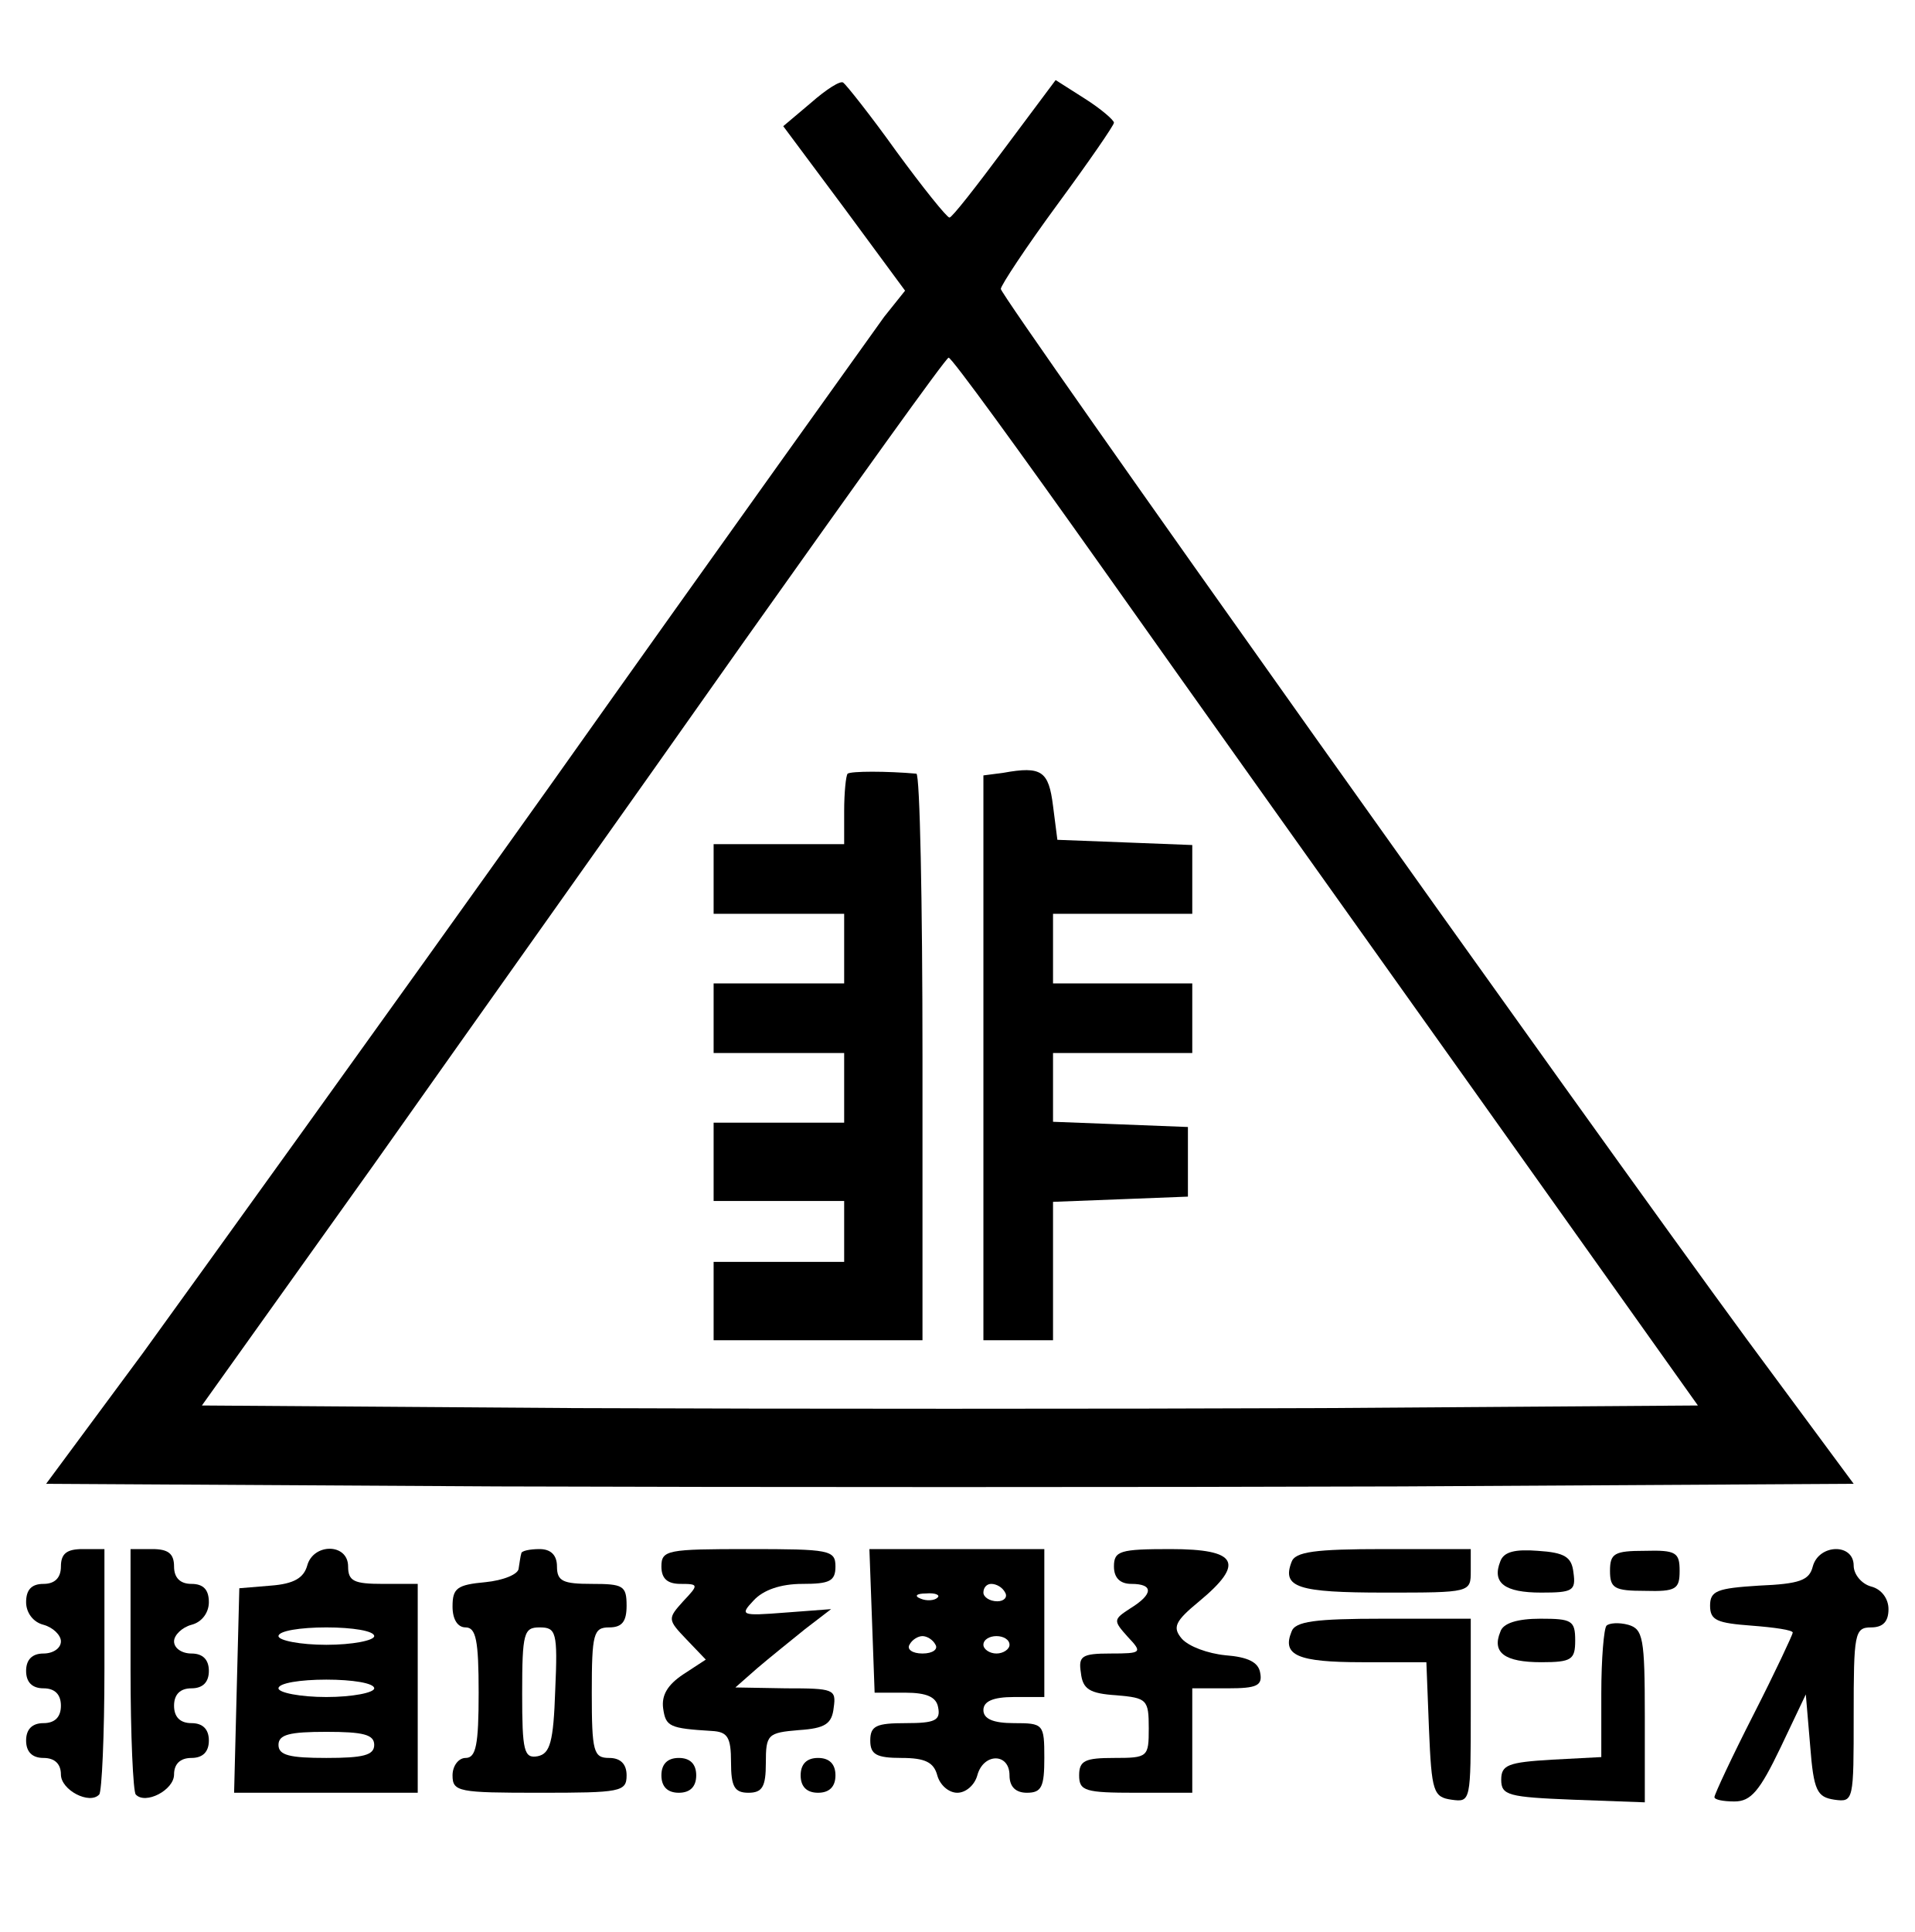
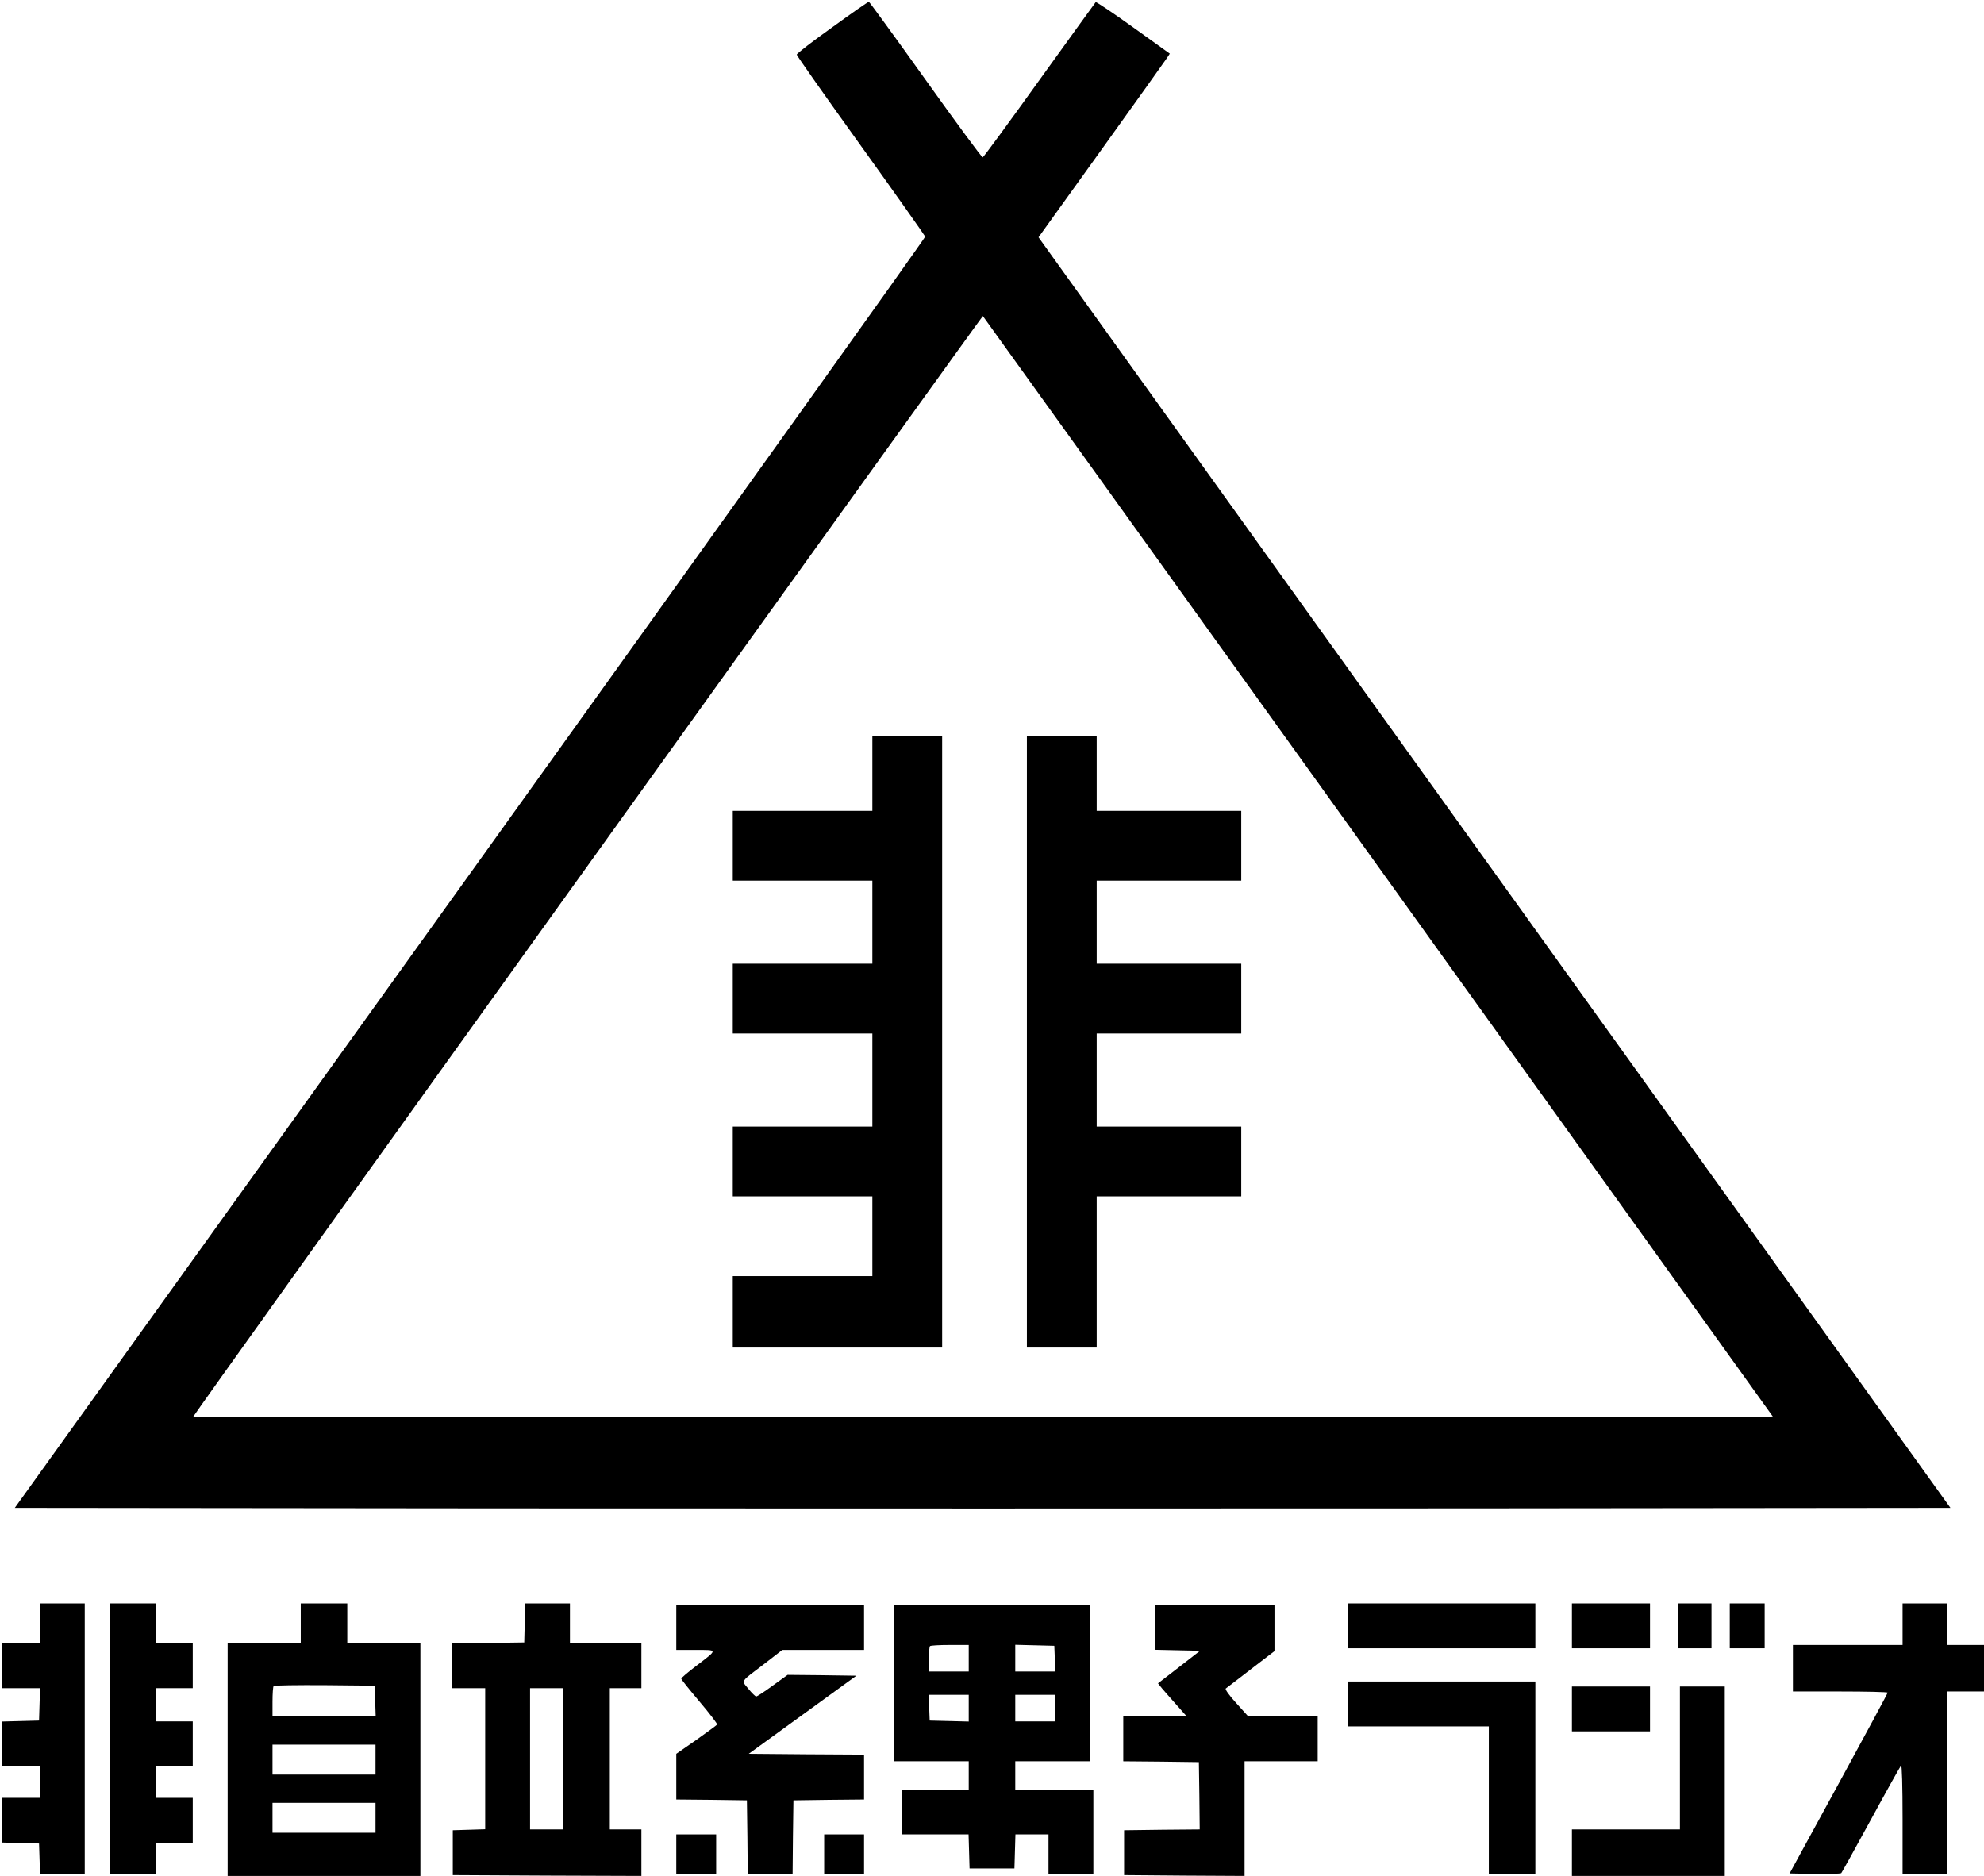
- <svg xmlns="http://www.w3.org/2000/svg" version="1.0" width="220pt" height="222pt" viewBox="0 0 220 222" preserveAspectRatio="xMidYMid meet">
-   <g transform="translate(0,222) scale(0.1,-0.1)" fill="#000000" stroke="none">
-     <path d="M932 2102 l-32 -27 70 -94 70 -95 -24 -30 c-12 -17 -185 -258 -382 -536 -198 -278 -410 -572 -470 -655 l-111 -150 519 -3 c285 -1 752 -1 1038 0 l520 3 -122 165 c-185 252 -858 1199 -858 1208 0 4 29 48 65 97 36 49 65 91 65 94 0 3 -15 16 -34 28 l-33 21 -59 -79 c-32 -43 -60 -79 -63 -79 -3 0 -31 35 -61 76 -30 42 -58 77 -61 79 -3 3 -20 -8 -37 -23z m335 -535 c94 -133 287 -404 428 -602 l256 -360 -431 -3 c-236 -1 -623 -1 -859 0 l-429 3 197 276 c108 153 300 423 426 602 127 179 232 326 235 326 3 1 82 -108 177 -242z" />
-     <path d="M974 1331 c-2 -2 -4 -22 -4 -43 l0 -38 -75 0 -75 0 0 -40 0 -40 75 0 75 0 0 -40 0 -40 -75 0 -75 0 0 -40 0 -40 75 0 75 0 0 -40 0 -40 -75 0 -75 0 0 -45 0 -45 75 0 75 0 0 -35 0 -35 -75 0 -75 0 0 -45 0 -45 120 0 120 0 0 325 c0 179 -3 325 -7 326 -34 3 -75 3 -79 0z" />
-     <path d="M1153 1332 l-23 -3 0 -325 0 -324 40 0 40 0 0 80 0 79 78 3 77 3 0 40 0 40 -77 3 -78 3 0 39 0 40 80 0 80 0 0 40 0 40 -80 0 -80 0 0 40 0 40 80 0 80 0 0 40 0 39 -77 3 -78 3 -5 39 c-5 40 -13 46 -57 38z" />
-     <path d="M70 420 c0 -13 -7 -20 -20 -20 -14 0 -20 -7 -20 -21 0 -12 8 -23 20 -26 11 -3 20 -12 20 -19 0 -8 -9 -14 -20 -14 -13 0 -20 -7 -20 -20 0 -13 7 -20 20 -20 13 0 20 -7 20 -20 0 -13 -7 -20 -20 -20 -13 0 -20 -7 -20 -20 0 -13 7 -20 20 -20 13 0 20 -7 20 -19 0 -18 33 -35 44 -23 3 3 6 68 6 144 l0 138 -25 0 c-18 0 -25 -5 -25 -20z" />
-     <path d="M150 302 c0 -76 3 -141 6 -144 11 -12 44 5 44 23 0 12 7 19 20 19 13 0 20 7 20 20 0 13 -7 20 -20 20 -13 0 -20 7 -20 20 0 13 7 20 20 20 13 0 20 7 20 20 0 13 -7 20 -20 20 -11 0 -20 6 -20 14 0 7 9 16 20 19 12 3 20 14 20 26 0 14 -6 21 -20 21 -13 0 -20 7 -20 20 0 15 -7 20 -25 20 l-25 0 0 -138z" />
-     <path d="M353 421 c-4 -14 -15 -21 -42 -23 l-36 -3 -3 -117 -3 -118 106 0 105 0 0 120 0 120 -40 0 c-33 0 -40 3 -40 20 0 27 -40 27 -47 1z m77 -81 c0 -5 -25 -10 -55 -10 -30 0 -55 5 -55 10 0 6 25 10 55 10 30 0 55 -4 55 -10z m0 -60 c0 -5 -25 -10 -55 -10 -30 0 -55 5 -55 10 0 6 25 10 55 10 30 0 55 -4 55 -10z m0 -65 c0 -12 -13 -15 -55 -15 -42 0 -55 3 -55 15 0 12 13 15 55 15 42 0 55 -3 55 -15z" />
-     <path d="M599 435 c-1 -3 -2 -11 -3 -17 0 -7 -18 -14 -38 -16 -33 -3 -38 -7 -38 -28 0 -15 6 -24 15 -24 12 0 15 -15 15 -75 0 -60 -3 -75 -15 -75 -8 0 -15 -9 -15 -20 0 -19 7 -20 100 -20 93 0 100 1 100 20 0 13 -7 20 -20 20 -18 0 -20 7 -20 75 0 68 2 75 20 75 15 0 20 7 20 25 0 23 -4 25 -40 25 -33 0 -40 3 -40 20 0 13 -7 20 -20 20 -11 0 -21 -2 -21 -5z m39 -157 c-2 -60 -6 -73 -20 -76 -16 -3 -18 6 -18 72 0 70 2 76 20 76 19 0 21 -5 18 -72z" />
-     <path d="M760 420 c0 -14 7 -20 22 -20 21 0 21 -1 3 -20 -18 -20 -18 -21 4 -44 l22 -23 -26 -17 c-18 -12 -25 -24 -23 -39 3 -21 7 -23 56 -26 18 -1 22 -7 22 -36 0 -28 4 -35 20 -35 16 0 20 7 20 34 0 33 2 35 38 38 30 2 38 7 40 26 3 21 0 22 -55 22 l-58 1 25 22 c14 12 39 32 55 45 l30 23 -53 -4 c-51 -4 -52 -3 -36 14 11 12 31 19 56 19 31 0 38 3 38 20 0 19 -7 20 -100 20 -93 0 -100 -1 -100 -20z" />
-     <path d="M1002 358 l3 -83 35 0 c25 0 36 -5 38 -17 3 -15 -4 -18 -37 -18 -34 0 -41 -3 -41 -20 0 -16 7 -20 36 -20 27 0 37 -5 41 -20 3 -11 13 -20 23 -20 10 0 20 9 23 20 7 26 37 26 37 0 0 -13 7 -20 20 -20 17 0 20 7 20 40 0 39 -1 40 -35 40 -24 0 -35 5 -35 15 0 10 11 15 35 15 l35 0 0 85 0 85 -100 0 -101 0 3 -82z m153 32 c3 -5 -1 -10 -9 -10 -9 0 -16 5 -16 10 0 6 4 10 9 10 6 0 13 -4 16 -10z m-78 -6 c-3 -3 -12 -4 -19 -1 -8 3 -5 6 6 6 11 1 17 -2 13 -5z m-2 -54 c3 -5 -3 -10 -15 -10 -12 0 -18 5 -15 10 3 6 10 10 15 10 5 0 12 -4 15 -10z m85 0 c0 -5 -7 -10 -15 -10 -8 0 -15 5 -15 10 0 6 7 10 15 10 8 0 15 -4 15 -10z" />
-     <path d="M1280 420 c0 -13 7 -20 20 -20 26 0 25 -12 -1 -28 -20 -13 -20 -14 -3 -33 17 -18 16 -19 -20 -19 -33 0 -37 -3 -34 -22 2 -19 10 -24 41 -26 35 -3 37 -5 37 -38 0 -33 -1 -34 -40 -34 -33 0 -40 -3 -40 -20 0 -18 7 -20 65 -20 l65 0 0 60 0 60 41 0 c33 0 40 3 37 18 -2 12 -14 18 -40 20 -20 2 -42 10 -50 19 -11 13 -8 20 20 43 53 44 44 60 -33 60 -58 0 -65 -2 -65 -20z" />
-     <path d="M1484 425 c-11 -29 7 -35 107 -35 99 0 99 0 99 25 l0 25 -100 0 c-79 0 -102 -3 -106 -15z" />
-     <path d="M1724 426 c-10 -25 5 -36 47 -36 36 0 40 2 37 23 -2 18 -10 23 -41 25 -26 2 -39 -1 -43 -12z" />
-     <path d="M1850 415 c0 -20 5 -23 40 -23 36 -1 40 2 40 23 0 21 -4 24 -40 23 -35 0 -40 -3 -40 -23z" />
-     <path d="M2083 420 c-4 -16 -15 -20 -62 -22 -48 -3 -56 -6 -56 -23 0 -17 8 -20 48 -23 26 -2 47 -5 47 -8 0 -2 -20 -45 -45 -94 -25 -49 -45 -92 -45 -95 0 -3 10 -5 23 -5 19 0 29 12 53 62 l29 61 5 -59 c4 -52 8 -59 28 -62 22 -3 22 -1 22 97 0 94 1 101 20 101 14 0 20 7 20 21 0 12 -8 23 -20 26 -11 3 -20 14 -20 24 0 26 -40 25 -47 -1z" />
-     <path d="M1484 345 c-11 -27 7 -35 81 -35 l74 0 3 -77 c3 -72 5 -78 26 -81 22 -3 22 -2 22 102 l0 106 -100 0 c-79 0 -102 -3 -106 -15z" />
-     <path d="M1724 345 c-10 -24 5 -35 47 -35 35 0 39 3 39 25 0 23 -4 25 -40 25 -26 0 -43 -5 -46 -15z" />
-     <path d="M1846 352 c-3 -3 -6 -38 -6 -78 l0 -73 -57 -3 c-50 -3 -58 -6 -58 -23 0 -18 8 -20 83 -23 l82 -3 0 99 c0 90 -2 100 -19 105 -11 3 -22 2 -25 -1z" />
-     <path d="M760 180 c0 -13 7 -20 20 -20 13 0 20 7 20 20 0 13 -7 20 -20 20 -13 0 -20 -7 -20 -20z" />
-     <path d="M920 180 c0 -13 7 -20 20 -20 13 0 20 7 20 20 0 13 -7 20 -20 20 -13 0 -20 -7 -20 -20z" />
+ <svg xmlns="http://www.w3.org/2000/svg" version="1.0" width="1194pt" height="1129pt" viewBox="0 0 1194 1129" preserveAspectRatio="xMidYMid meet">
+   <g transform="translate(0,1129) scale(0.1,-0.1)" fill="#000000" stroke="none">
+     <path d="M5009 11126 c-118 -84 -214 -158 -214 -165 0 -6 173 -252 385 -547 212 -295 386 -542 388 -548 1 -7 -1231 -1731 -2738 -3832 l-2741 -3819 2916 -3 c1604 -1 4225 -1 5825 0 l2908 3 -2744 3823 -2744 3824 378 526 c208 290 386 539 395 553 l17 26 -220 158 c-121 87 -223 155 -226 152 -3 -3 -155 -214 -338 -468 -183 -255 -336 -464 -342 -466 -5 -1 -160 209 -344 467 -184 258 -338 469 -341 469 -4 1 -103 -68 -220 -153z m3285 -5051 l2375 -3310 -4751 -3 c-2613 -1 -4753 0 -4755 2 -2 2 1065 1494 2373 3315 1307 1822 2378 3311 2379 3309 2 -2 1073 -1493 2379 -3313z" />
+     <path d="M5250 6635 l0 -225 -420 0 -420 0 0 -210 0 -210 420 0 420 0 0 -250 0 -250 -420 0 -420 0 0 -210 0 -210 420 0 420 0 0 -280 0 -280 -420 0 -420 0 0 -210 0 -210 420 0 420 0 0 -240 0 -240 -420 0 -420 0 0 -215 0 -215 630 0 630 0 0 1840 0 1840 -210 0 -210 0 0 -225z" />
+     <path d="M6180 5020 l0 -1840 210 0 210 0 0 455 0 455 435 0 435 0 0 210 0 210 -435 0 -435 0 0 280 0 280 435 0 435 0 0 210 0 210 -435 0 -435 0 0 250 0 250 435 0 435 0 0 210 0 210 -435 0 -435 0 0 225 0 225 -210 0 -210 0 0 -1840z" />
+     <path d="M240 1520 l0 -120 -115 0 -115 0 0 -135 0 -135 115 0 116 0 -3 -97 -3 -98 -112 -3 -113 -3 0 -134 0 -135 115 0 115 0 0 -95 0 -95 -115 0 -115 0 0 -135 0 -134 113 -3 112 -3 3 -92 3 -93 134 0 135 0 0 815 0 815 -135 0 -135 0 0 -120z" />
+     <path d="M660 825 l0 -815 140 0 140 0 0 95 0 95 110 0 110 0 0 135 0 135 -110 0 -110 0 0 95 0 95 110 0 110 0 0 135 0 135 -110 0 -110 0 0 100 0 100 110 0 110 0 0 135 0 135 -110 0 -110 0 0 120 0 120 -140 0 -140 0 0 -815z" />
+     <path d="M1810 1520 l0 -120 -220 0 -220 0 0 -700 0 -700 580 0 580 0 0 700 0 700 -220 0 -220 0 0 120 0 120 -140 0 -140 0 0 -120z m448 -467 l3 -93 -311 0 -310 0 0 88 c0 49 3 92 7 95 4 4 142 6 307 5 l301 -3 3 -92z m2 -353 l0 -90 -310 0 -310 0 0 90 0 90 310 0 310 0 0 -90z m0 -350 l0 -90 -310 0 -310 0 0 90 0 90 310 0 310 0 0 -90z" />
+     <path d="M3158 1523 l-3 -118 -217 -3 -218 -2 0 -135 0 -135 100 0 100 0 0 -425 0 -424 -97 -3 -98 -3 0 -135 0 -135 568 -3 567 -2 0 140 0 140 -95 0 -95 0 0 425 0 425 95 0 95 0 0 135 0 135 -215 0 -215 0 0 120 0 120 -135 0 -134 0 -3 -117z m232 -818 l0 -425 -100 0 -100 0 0 425 0 425 100 0 100 0 0 -425z" />
+     <path d="M8110 1505 l0 -135 565 0 565 0 0 135 0 135 -565 0 -565 0 0 -135z" />
+     <path d="M9460 1505 l0 -135 235 0 235 0 0 135 0 135 -235 0 -235 0 0 -135z" />
+     <path d="M10100 1505 l0 -135 100 0 100 0 0 135 0 135 -100 0 -100 0 0 -135z" />
+     <path d="M10410 1505 l0 -135 105 0 105 0 0 135 0 135 -105 0 -105 0 0 -135z" />
+     <path d="M11450 1515 l0 -125 -330 0 -330 0 0 -140 0 -140 285 0 c157 0 285 -3 285 -7 0 -5 -133 -251 -295 -548 l-295 -540 152 -3 c83 -1 155 1 159 5 4 5 85 150 179 323 94 173 176 319 181 325 5 5 9 -121 9 -323 l0 -332 135 0 135 0 0 550 0 550 110 0 110 0 0 140 0 140 -110 0 -110 0 0 125 0 125 -135 0 -135 0 0 -125z" />
+     <path d="M4070 1495 l0 -135 116 0 c136 0 136 5 4 -96 -50 -38 -90 -72 -90 -77 0 -5 50 -67 110 -138 61 -72 108 -134 106 -138 -3 -4 -59 -45 -125 -92 l-121 -84 0 -137 0 -138 213 -2 212 -3 3 -222 2 -223 135 0 135 0 2 223 3 222 213 3 212 2 0 135 0 135 -347 2 -347 3 324 235 324 235 -207 3 -207 2 -90 -65 c-49 -36 -94 -65 -99 -65 -5 0 -26 20 -47 46 -43 53 -53 37 98 152 l106 82 246 0 246 0 0 135 0 135 -565 0 -565 0 0 -135z" />
+     <path d="M5380 1160 l0 -470 225 0 225 0 0 -85 0 -85 -200 0 -200 0 0 -135 0 -135 200 0 199 0 3 -102 3 -103 135 0 135 0 3 103 3 102 99 0 100 0 0 -120 0 -120 135 0 135 0 0 255 0 255 -235 0 -235 0 0 85 0 85 225 0 225 0 0 470 0 470 -590 0 -590 0 0 -470z m450 150 l0 -80 -120 0 -120 0 0 73 c0 41 3 77 7 80 3 4 57 7 120 7 l113 0 0 -80z m518 -2 l3 -78 -121 0 -120 0 0 80 0 81 118 -3 117 -3 3 -77z m-518 -298 l0 -81 -117 3 -118 3 -3 78 -3 77 121 0 120 0 0 -80z m520 0 l0 -80 -120 0 -120 0 0 80 0 80 120 0 120 0 0 -80z" />
+     <path d="M6950 1495 l0 -134 136 -3 136 -3 -126 -98 -127 -98 23 -29 c13 -15 52 -60 87 -99 l63 -71 -191 0 -191 0 0 -135 0 -135 228 -2 227 -3 3 -202 2 -203 -227 -2 -228 -3 0 -135 0 -135 363 -3 362 -2 0 345 0 345 220 0 220 0 0 135 0 135 -209 0 -209 0 -73 81 c-42 46 -68 83 -62 87 5 4 74 56 151 116 l142 109 0 139 0 138 -360 0 -360 0 0 -135z" />
+     <path d="M8110 1035 l0 -135 425 0 425 0 0 -445 0 -445 140 0 140 0 0 580 0 580 -565 0 -565 0 0 -135z" />
+     <path d="M9460 1005 l0 -135 235 0 235 0 0 135 0 135 -235 0 -235 0 0 -135z" />
+     <path d="M10110 710 l0 -430 -325 0 -325 0 0 -140 0 -140 460 0 460 0 0 570 0 570 -135 0 -135 0 0 -430z" />
+     <path d="M4070 130 l0 -120 120 0 120 0 0 120 0 120 -120 0 -120 0 0 -120z" />
+     <path d="M4960 130 l0 -120 120 0 120 0 0 120 0 120 -120 0 -120 0 0 -120z" />
  </g>
</svg>
